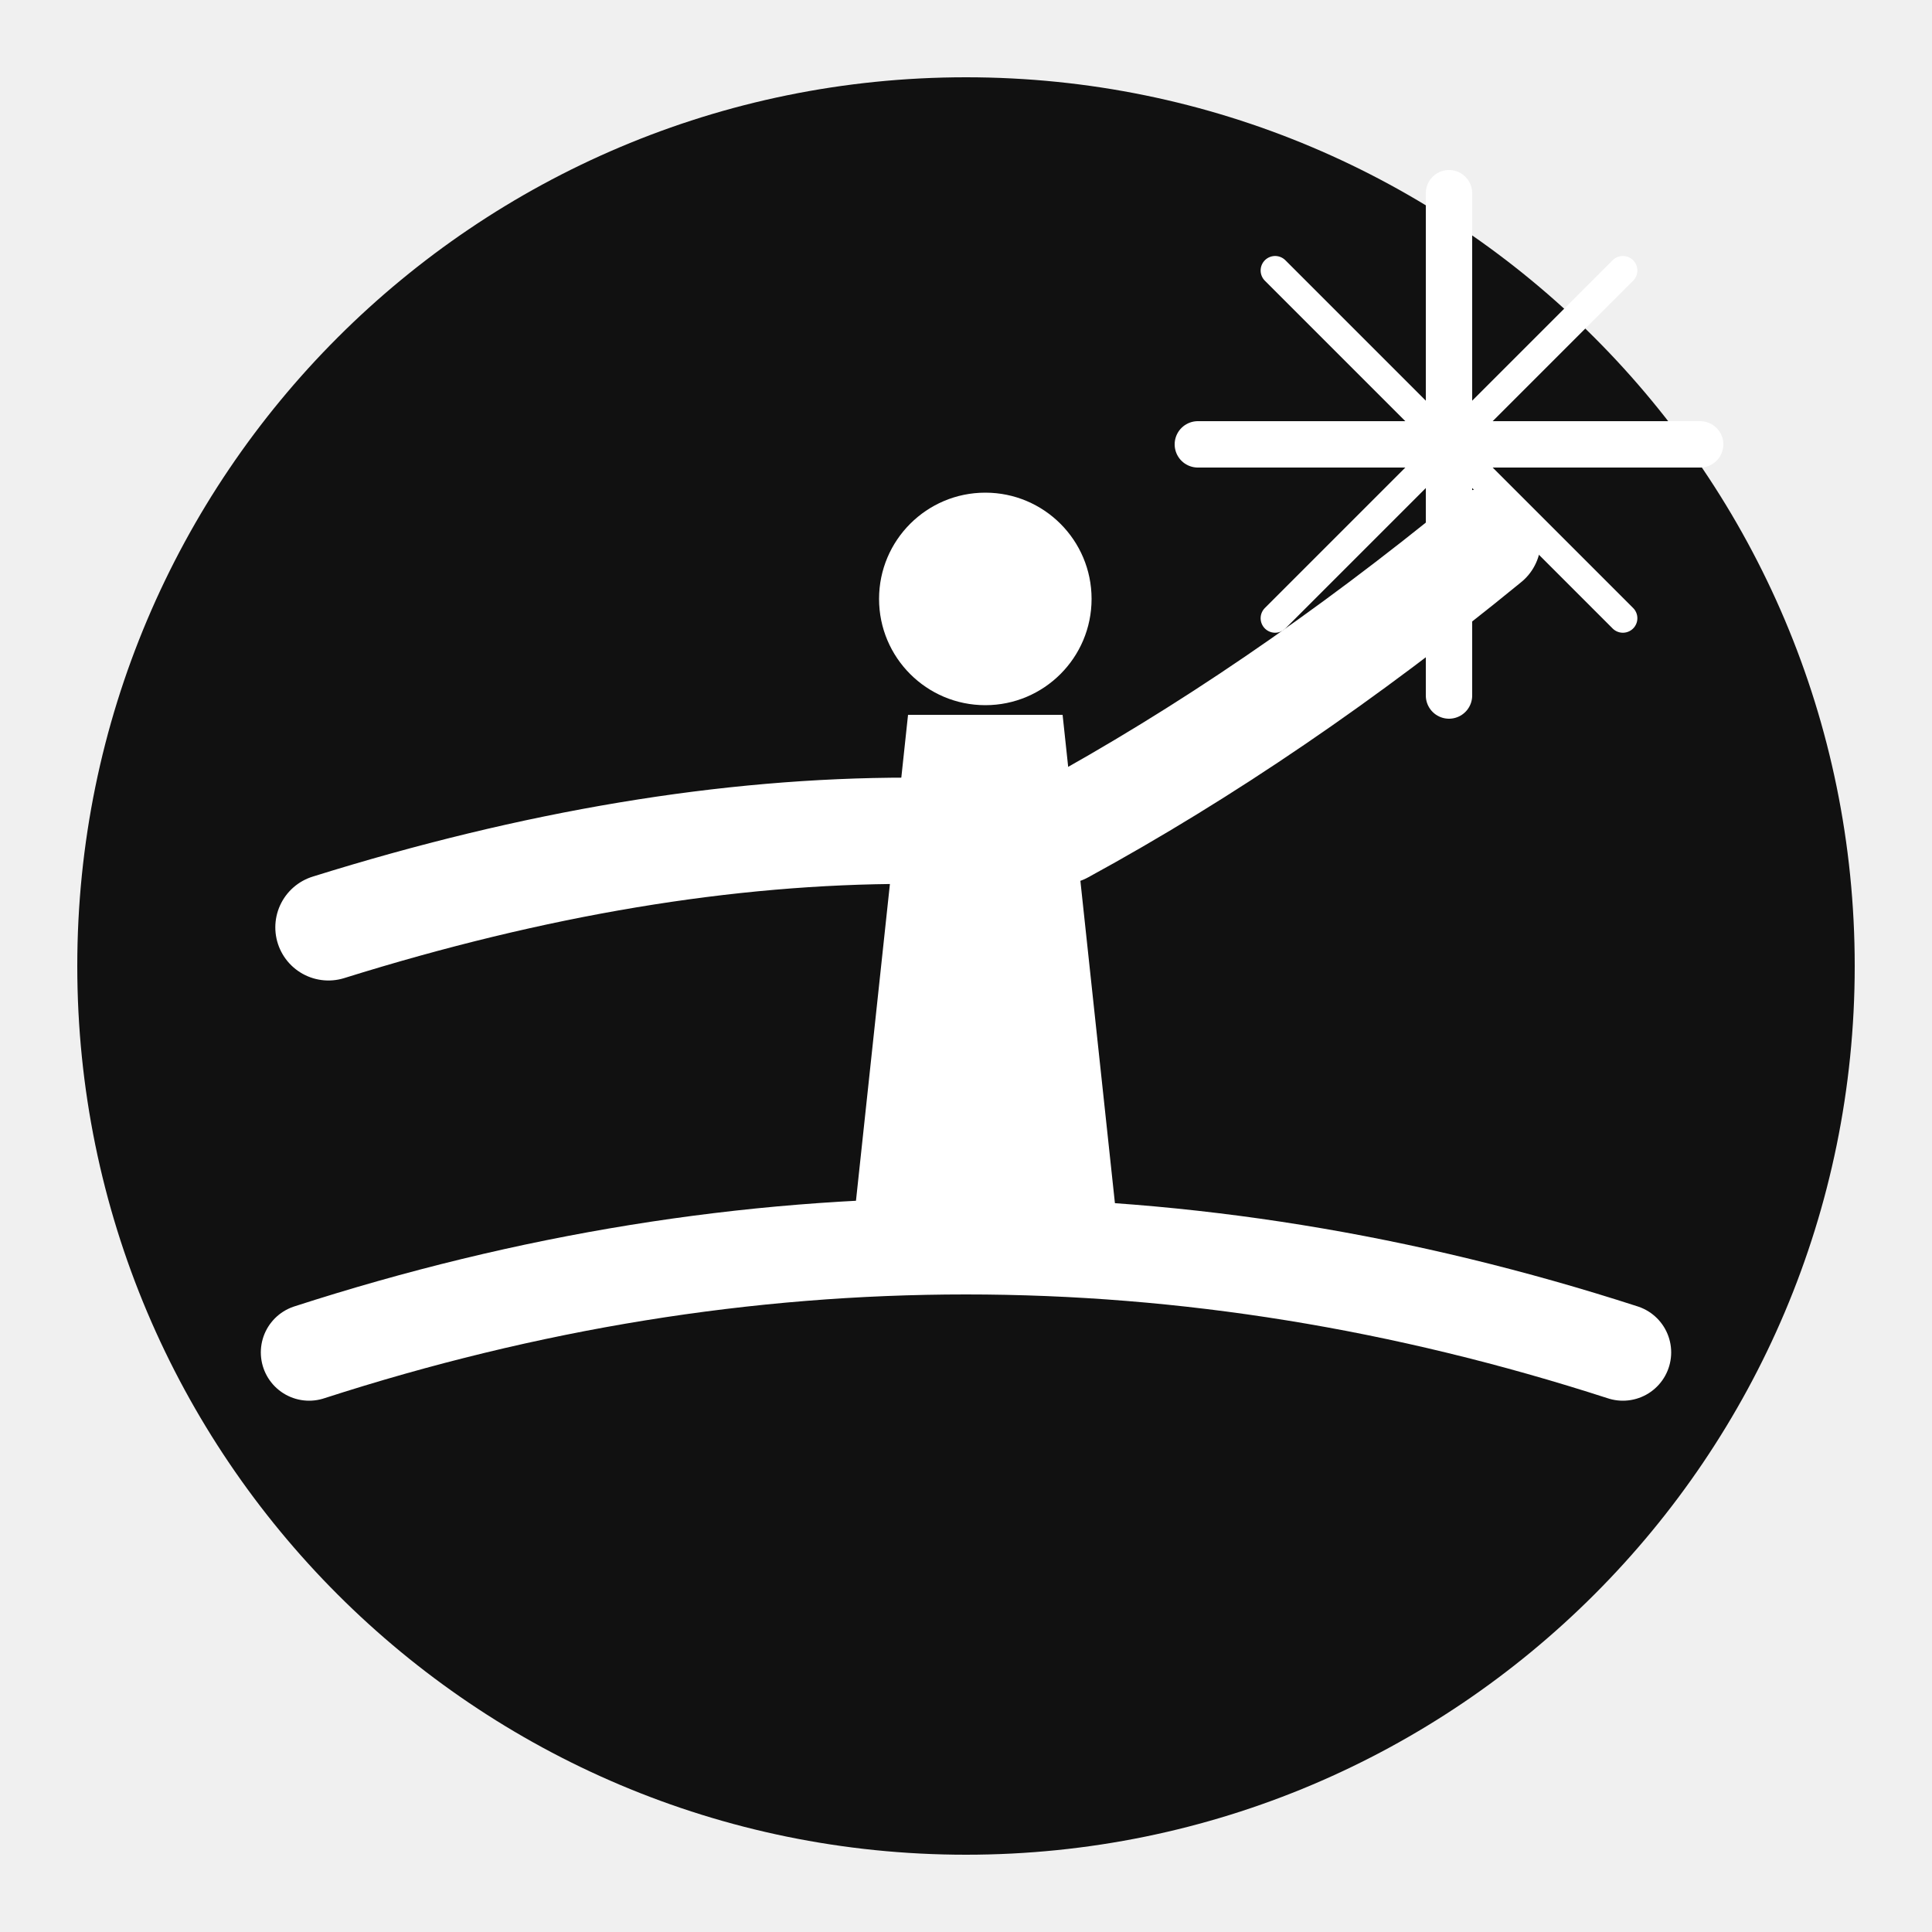
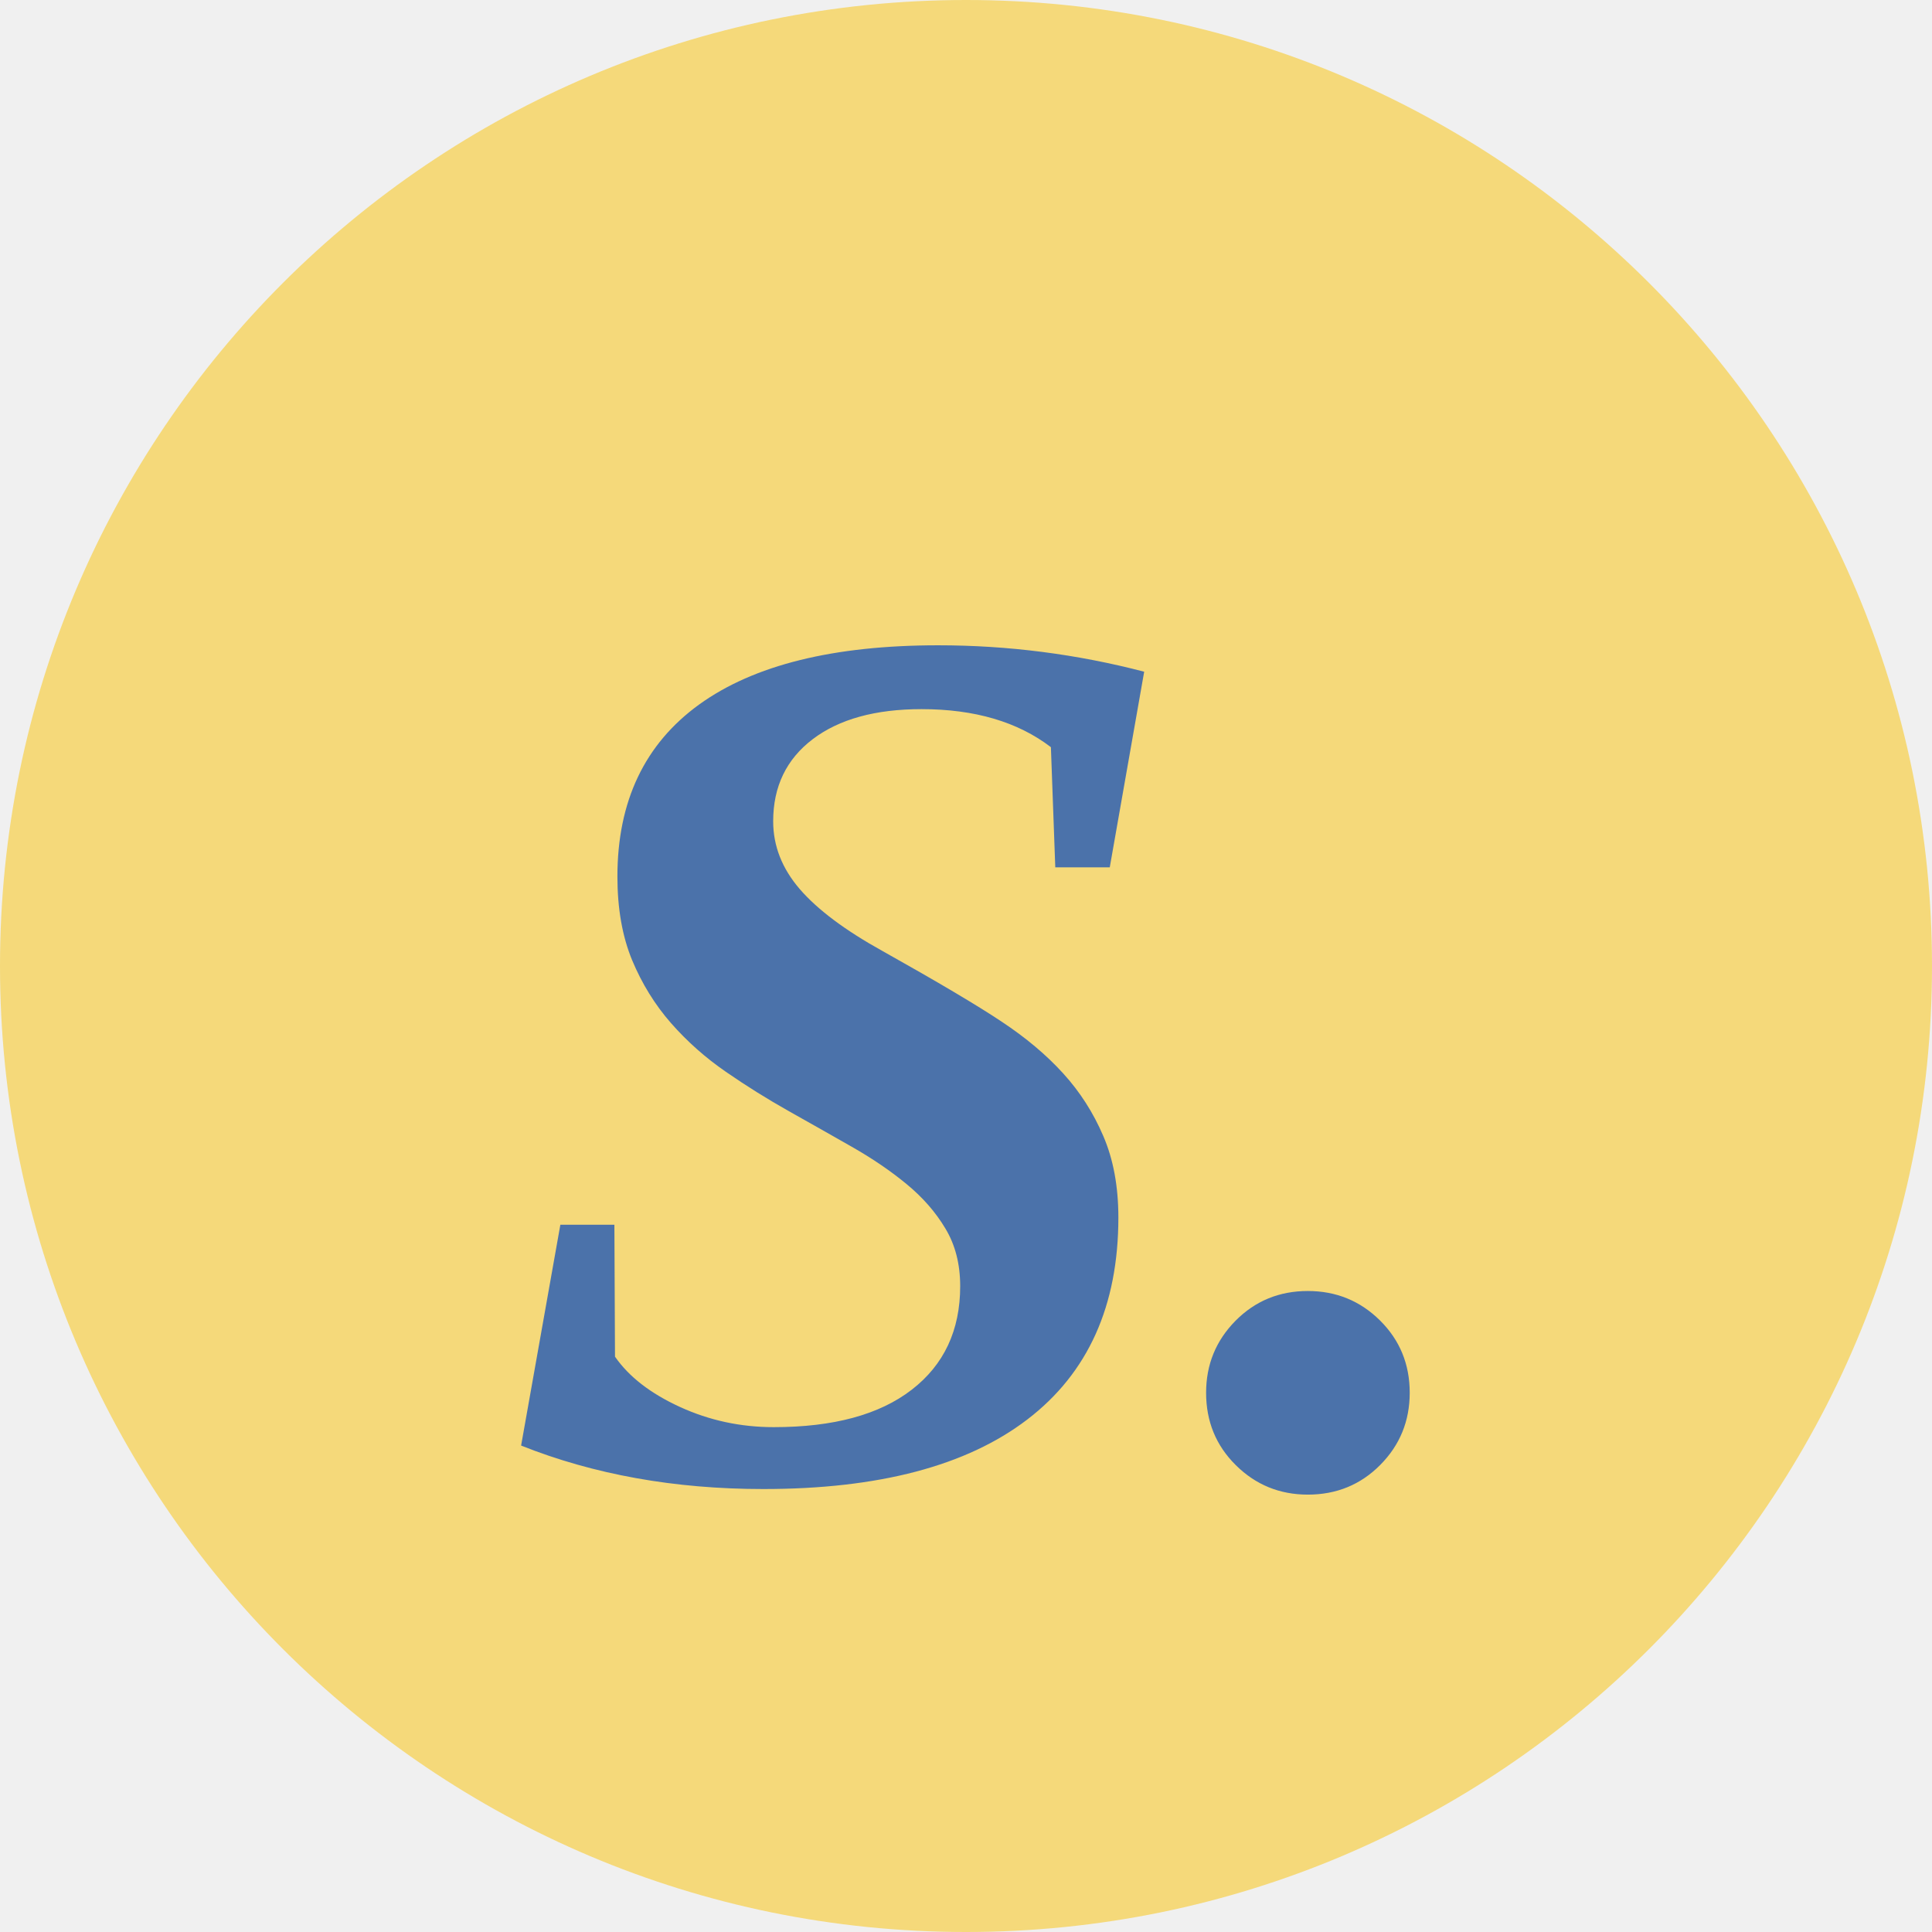
- <svg xmlns="http://www.w3.org/2000/svg" viewBox="0 0 100 100">
-   <circle cx="50" cy="50" r="46" fill="#111111" />
-   <circle cx="51" cy="31" r="5.5" fill="white" />
-   <path d="M47 37 L44 65 L58 65 L55 37 Z" fill="white" />
-   <path d="M47 43 Q33 43 17 48" stroke="white" stroke-width="5.5" stroke-linecap="round" fill="none" />
-   <path d="M55 43 Q66 37 77 28" stroke="white" stroke-width="5.5" stroke-linecap="round" fill="none" />
-   <path d="M16 70 Q50 59 84 70" stroke="white" stroke-width="5" stroke-linecap="round" fill="none" />
-   <g transform="translate(75,23)">
-     <line x1="0" y1="-13" x2="0" y2="13" stroke="white" stroke-width="2.4" stroke-linecap="round" />
-     <line x1="-13" y1="0" x2="13" y2="0" stroke="white" stroke-width="2.4" stroke-linecap="round" />
-     <line x1="-9" y1="-9" x2="9" y2="9" stroke="white" stroke-width="1.5" stroke-linecap="round" />
-     <line x1="9" y1="-9" x2="-9" y2="9" stroke="white" stroke-width="1.5" stroke-linecap="round" />
-   </g>
+ <svg xmlns="http://www.w3.org/2000/svg" viewBox="0 0 200 200">
+   <circle cx="100" cy="100" r="100" fill="#F5D97A" />
+   <text x="52%" y="58%" font-family="Georgia,'Times New Roman',serif" font-size="130" font-weight="900" font-style="italic" fill="#4B72AA" text-anchor="middle" dominant-baseline="middle">S.</text>
</svg>
